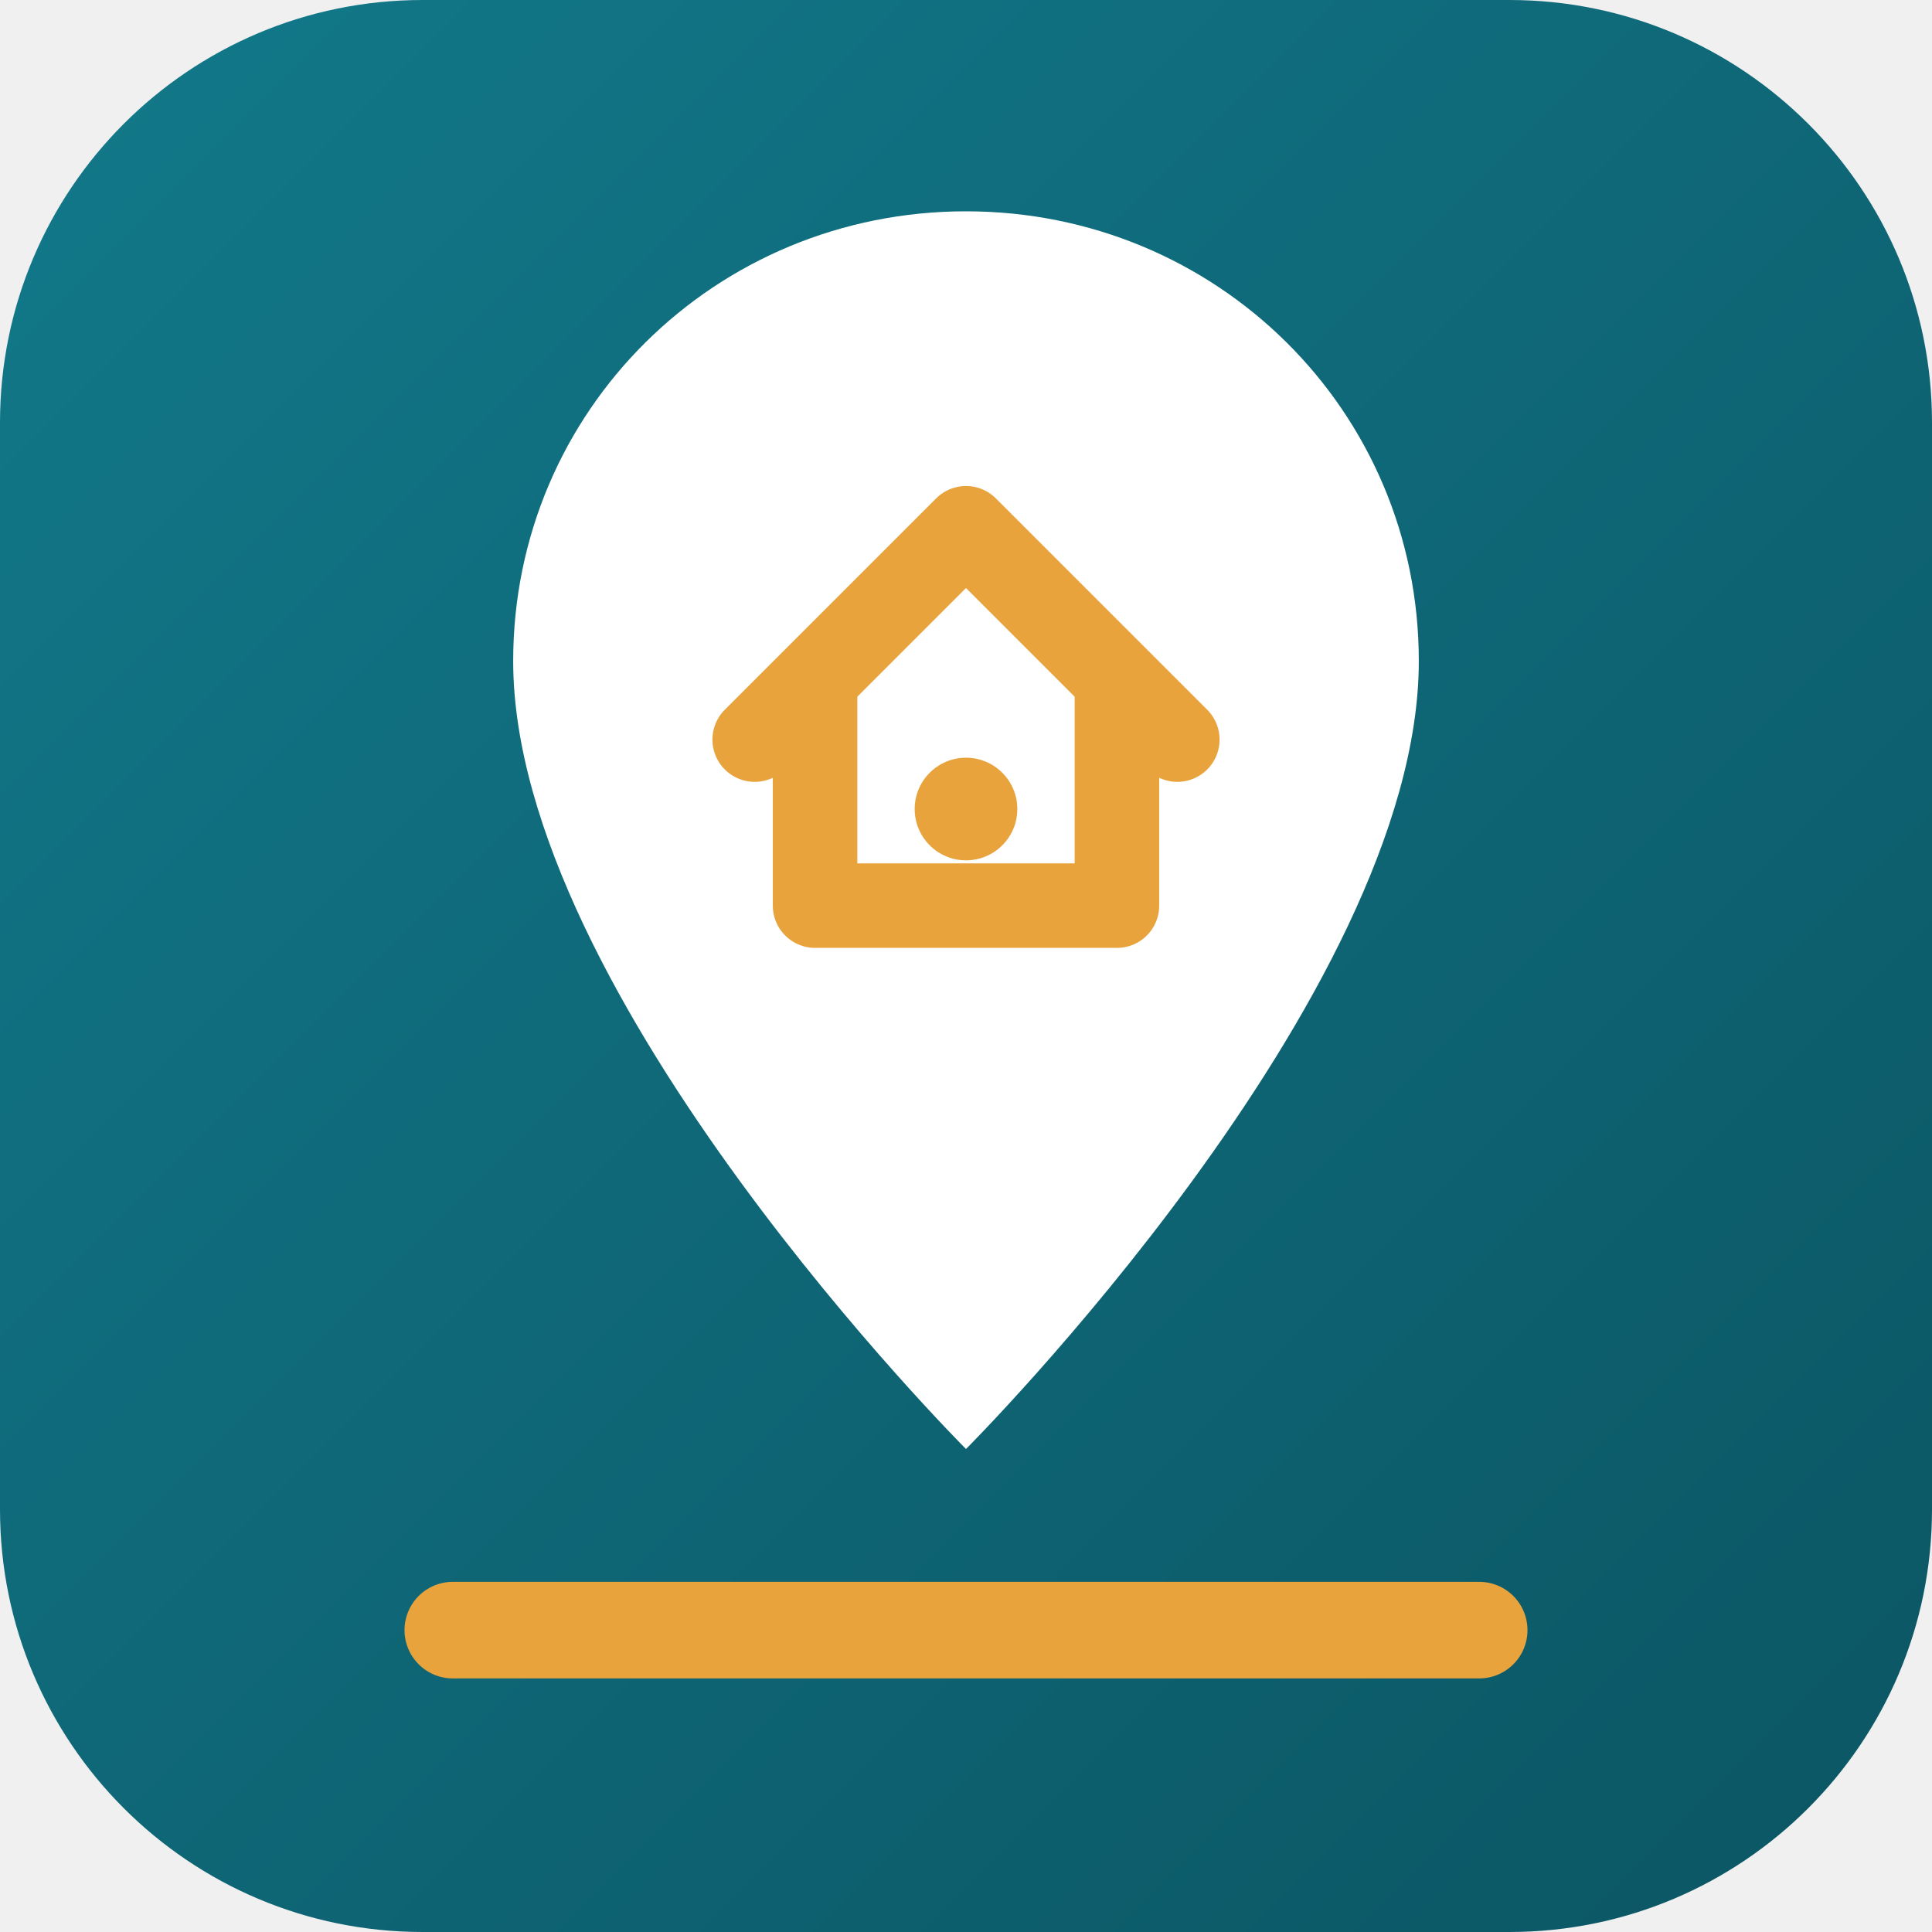
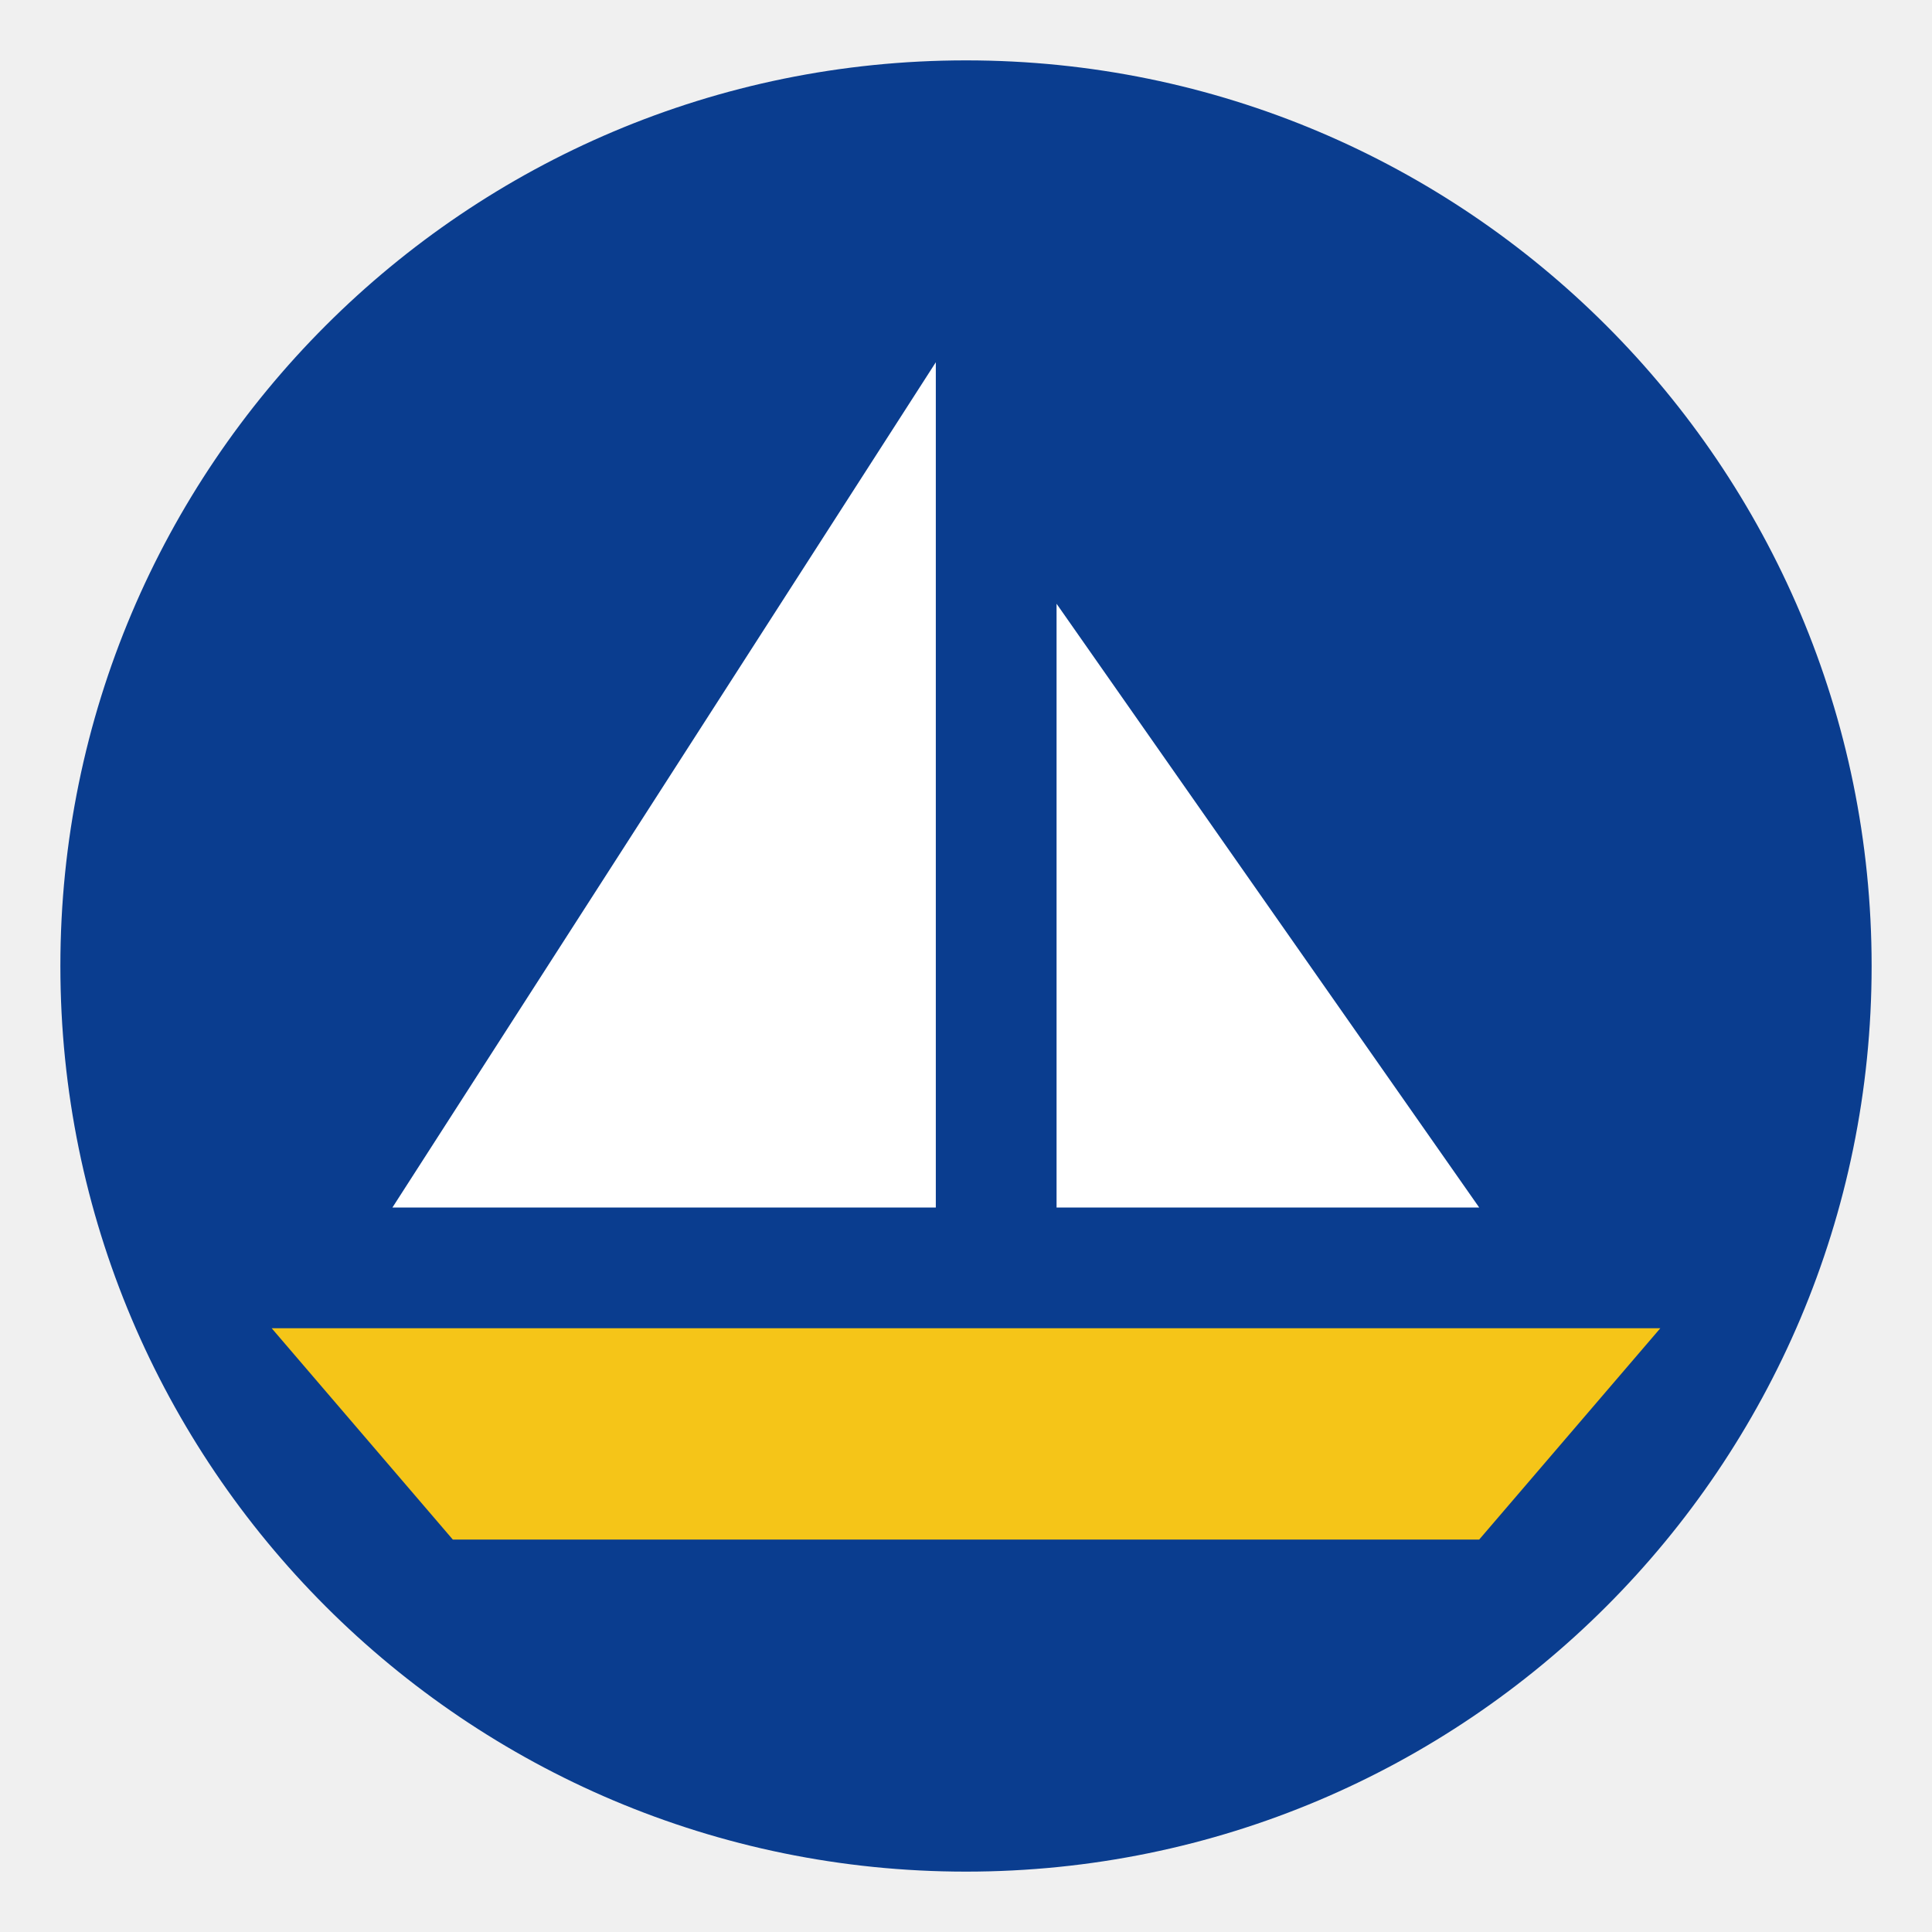
<svg xmlns="http://www.w3.org/2000/svg" viewBox="0 0 64 64">
-   <defs>
-     <linearGradient id="g" x1="0" y1="0" x2="1" y2="1">
-       <stop offset="0" stop-color="#12798A" />
-       <stop offset="1" stop-color="#0B5563" />
-     </linearGradient>
-   </defs>
-   <rect width="64" height="64" rx="14" fill="url(#g)" />
-   <path d="M32 7c-8.3 0-15 6.6-15 14.9C17 33 32 48 32 48s15-15 15-26.1C47 13.6 40.3 7 32 7z" fill="#ffffff" />
-   <path d="M25 24.5 32 17.5l7 7" fill="none" stroke="#E8A33D" stroke-width="2.8" stroke-linecap="round" stroke-linejoin="round" />
-   <path d="M27 23v7h10v-7" fill="none" stroke="#E8A33D" stroke-width="2.8" stroke-linecap="round" stroke-linejoin="round" />
-   <circle cx="32" cy="26.8" r="1.7" fill="#E8A33D" />
-   <path d="M15 54h34" stroke="#E8A33D" stroke-width="3.2" stroke-linecap="round" />
+   <circle cx="32" cy="32" r="30" fill="#0A3D8F" />
+   <path d="M31 12 L31 40 L13 40 Z" fill="#ffffff" />
+   <path d="M35 20 L35 40 L49 40 Z" fill="#ffffff" />
+   <path d="M9 44 L55 44 L49 51 L15 51 Z" fill="#F5C518" />
</svg>
